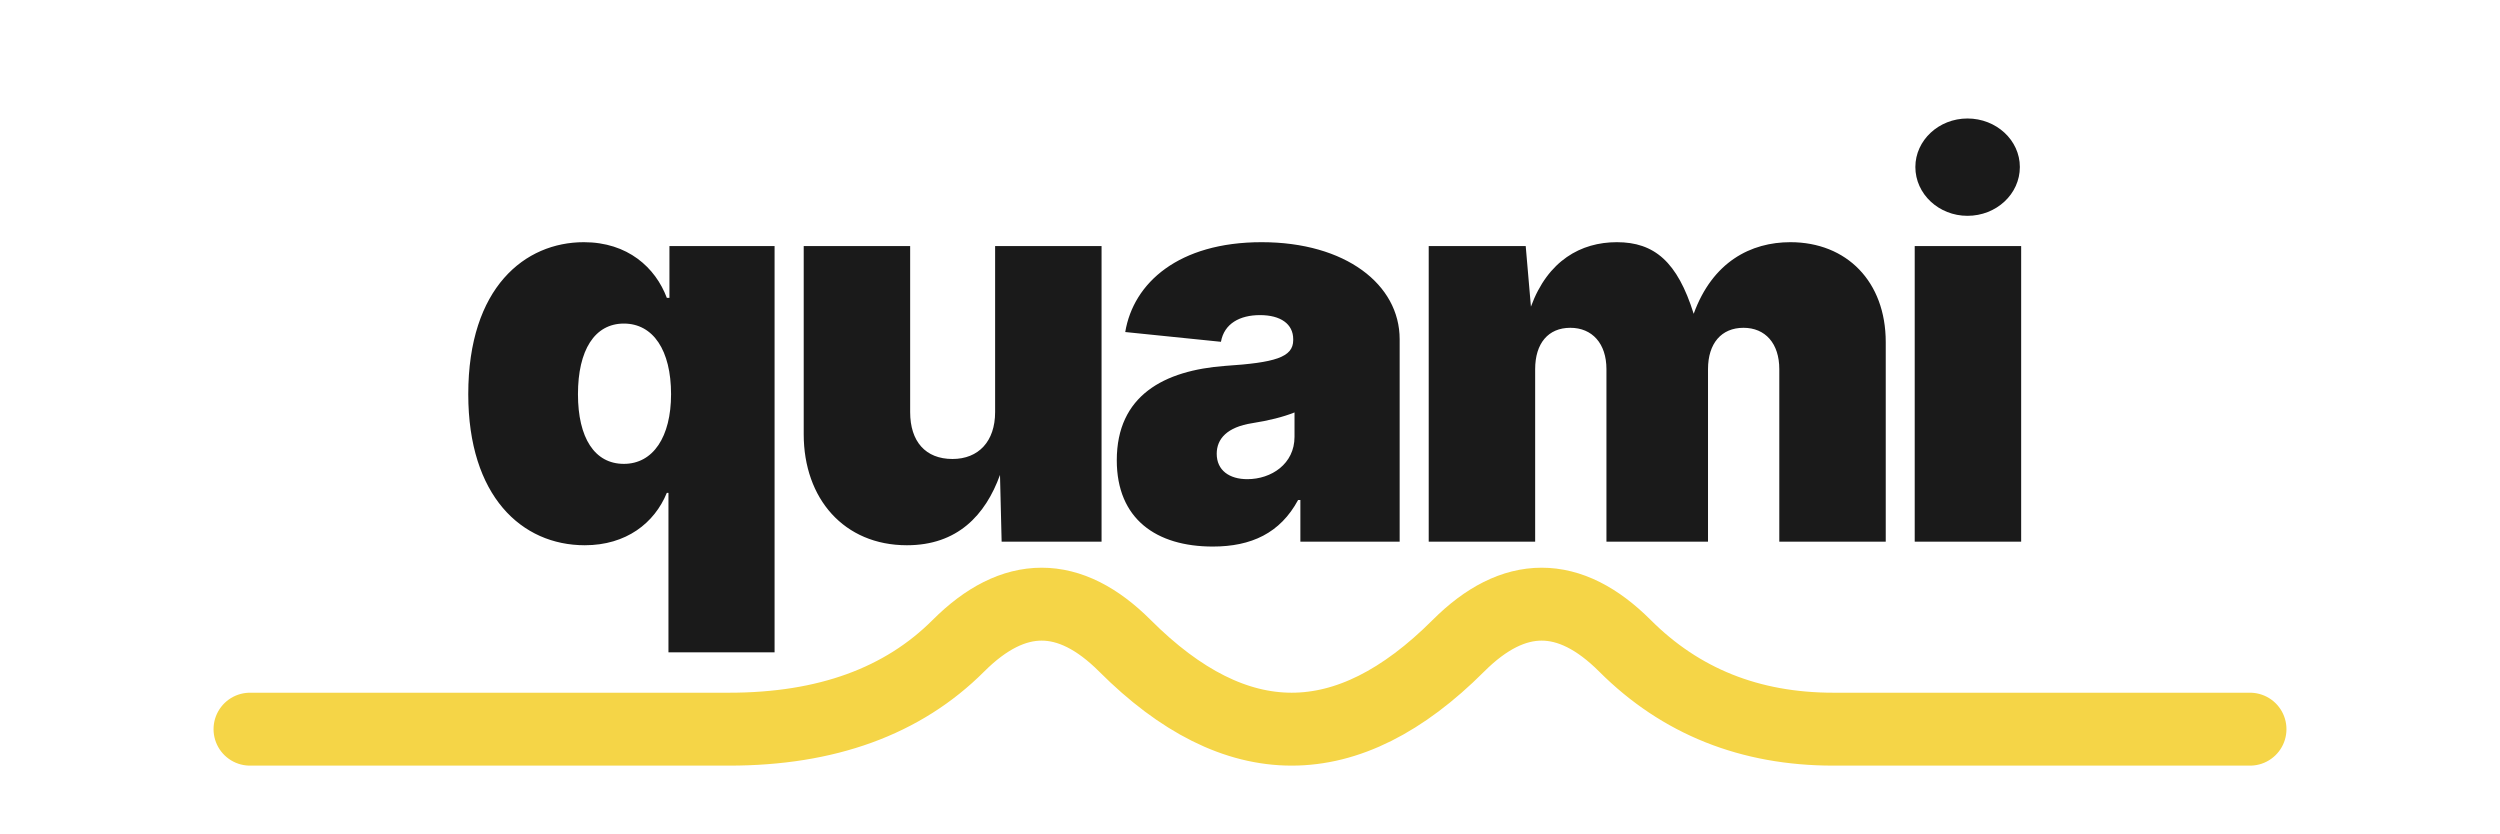
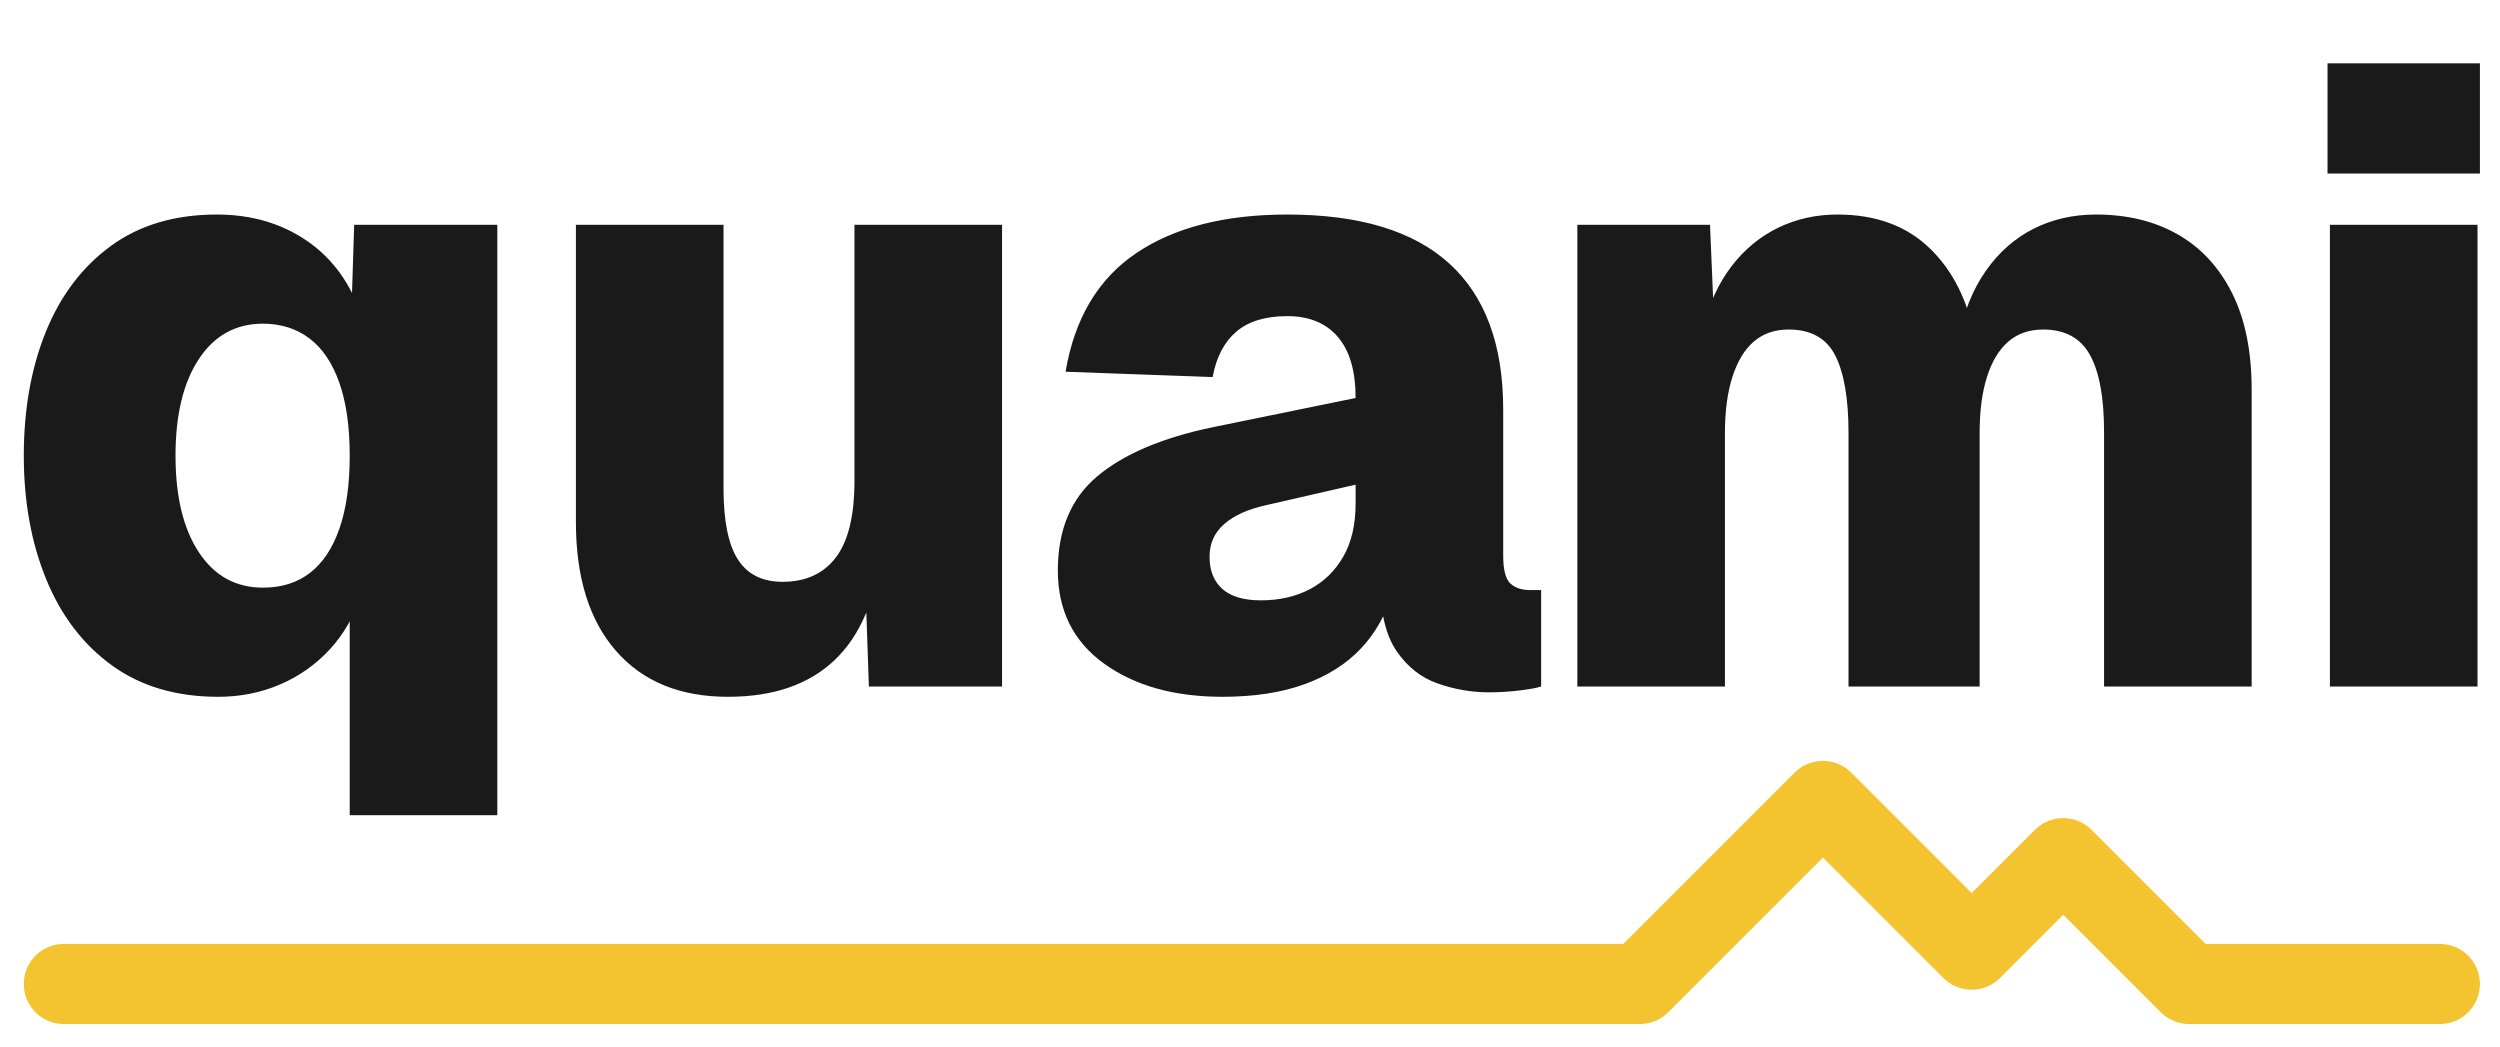
- <svg xmlns="http://www.w3.org/2000/svg" viewBox="0 0 120 40">
-   <text x="60" y="26" font-family="system-ui, -apple-system, BlinkMacSystemFont, sans-serif" font-size="26" font-weight="900" text-anchor="middle" fill="#1a1a1a" letter-spacing="-1.2">quami</text>
-   <path d="M12,35 L35,35 Q42,35 46,31 Q50,27 54,31 Q58,35 62,35 Q66,35 70,31 Q74,27 78,31 Q82,35 88,35 L108,35" fill="none" stroke="#F5D547" stroke-width="3.5" stroke-linecap="round" stroke-linejoin="round" />
+ <svg xmlns="http://www.w3.org/2000/svg" viewBox="1 -120 437 183">
+   <path fill="#1A1A1A" d="M87.93 22.5H62.13V-16.86L64.05 -15.96Q62.34 -10.5 58.665 -6.51Q54.99 -2.52 49.965 -0.36Q44.94 1.8 39.15 1.8Q28.14 1.8 20.565 -3.69Q12.99 -9.18 9.075 -18.75Q5.16 -28.32 5.16 -40.35Q5.16 -52.5 9.015 -62.01Q12.87 -71.52 20.385 -77.01Q27.9 -82.5 38.91 -82.5Q47.97 -82.5 54.705 -77.865Q61.44 -73.23 64.29 -64.5L62.37 -63.72L62.91 -80.7H87.93ZM46.95 -17.28Q51.84 -17.28 55.185 -19.86Q58.53 -22.44 60.33 -27.6Q62.13 -32.76 62.13 -40.35Q62.13 -47.94 60.315 -53.1Q58.5 -58.26 55.095 -60.84Q51.69 -63.42 46.95 -63.42Q39.84 -63.42 35.76 -57.24Q31.68 -51.06 31.68 -40.35Q31.68 -29.64 35.76 -23.46Q39.84 -17.28 46.95 -17.28ZM128.25 1.8Q115.68 1.8 108.675 -6.225Q101.67 -14.25 101.67 -28.71V-80.7H127.47V-34.68Q127.47 -26.13 129.975 -22.215Q132.48 -18.3 137.79 -18.3Q143.88 -18.3 147.12 -22.575Q150.36 -26.85 150.36 -35.94V-80.7H176.16V0.0H152.88L152.04 -24.33L155.07 -23.88Q153.63 -11.01 146.88 -4.605Q140.13 1.8 128.25 1.8ZM214.68 1.8Q202.02 1.8 193.965 -4.02Q185.91 -9.84 185.91 -20.28Q185.91 -30.96 192.81 -36.75Q199.71 -42.54 212.88 -45.3L237.96 -50.43Q237.96 -57.48 234.855 -61.11Q231.75 -64.74 226.02 -64.74Q220.29 -64.74 217.11 -62.025Q213.93 -59.31 212.97 -54.09L187.26 -55.02Q189.63 -69.03 199.635 -75.765Q209.64 -82.5 226.02 -82.5Q244.92 -82.5 254.34 -73.935Q263.76 -65.37 263.76 -48.42V-22.89Q263.76 -19.23 264.975 -18.045Q266.19 -16.86 268.44 -16.86H270.39V0.0Q269.19 0.39 266.52 0.705Q263.85 1.02 261.27 1.02Q256.71 1.02 252.315 -0.525Q247.92 -2.07 245.1 -6.225Q242.28 -10.38 242.28 -18.18L244.26 -16.2Q242.73 -10.74 238.92 -6.675Q235.11 -2.61 229.05 -0.405Q222.99 1.8 214.68 1.8ZM221.4 -15.06Q226.23 -15.06 229.935 -16.995Q233.64 -18.93 235.8 -22.695Q237.96 -26.46 237.96 -31.98V-35.28L222.24 -31.68Q217.62 -30.66 215.025 -28.425Q212.43 -26.19 212.43 -22.68Q212.43 -19.05 214.665 -17.055Q216.9 -15.06 221.4 -15.06ZM276.72 0.0V-80.7H299.91L300.72 -61.56L298.68 -62.64Q300.27 -69 303.645 -73.425Q307.02 -77.85 311.79 -80.175Q316.56 -82.5 322.2 -82.5Q332.19 -82.5 338.295 -76.62Q344.4 -70.74 346.17 -60.9L343.29 -60.69Q344.73 -67.83 348.135 -72.675Q351.54 -77.52 356.46 -80.01Q361.38 -82.5 367.38 -82.5Q375.57 -82.5 381.66 -79.035Q387.75 -75.57 391.17 -68.76Q394.59 -61.95 394.59 -51.87V0.0H368.79V-44.49Q368.79 -53.49 366.33 -57.945Q363.87 -62.4 358.14 -62.4Q354.51 -62.4 352.065 -60.3Q349.62 -58.2 348.33 -54.135Q347.04 -50.07 347.04 -44.31V0.0H324.12V-44.31Q324.12 -53.28 321.81 -57.84Q319.5 -62.4 313.65 -62.4Q310.02 -62.4 307.575 -60.3Q305.13 -58.2 303.825 -54.12Q302.52 -50.04 302.52 -44.31V0.0ZM408.27 0.0V-80.7H434.07V0.0ZM407.85 -89.67V-108.93H434.49V-89.67Z" />
+   <path d="M12.16 52H287.65L319.65 20L345.65 46L361.65 30L383.65 52H427.49" fill="none" stroke="#F4C430" stroke-width="14" stroke-linecap="round" stroke-linejoin="round" />
</svg>
